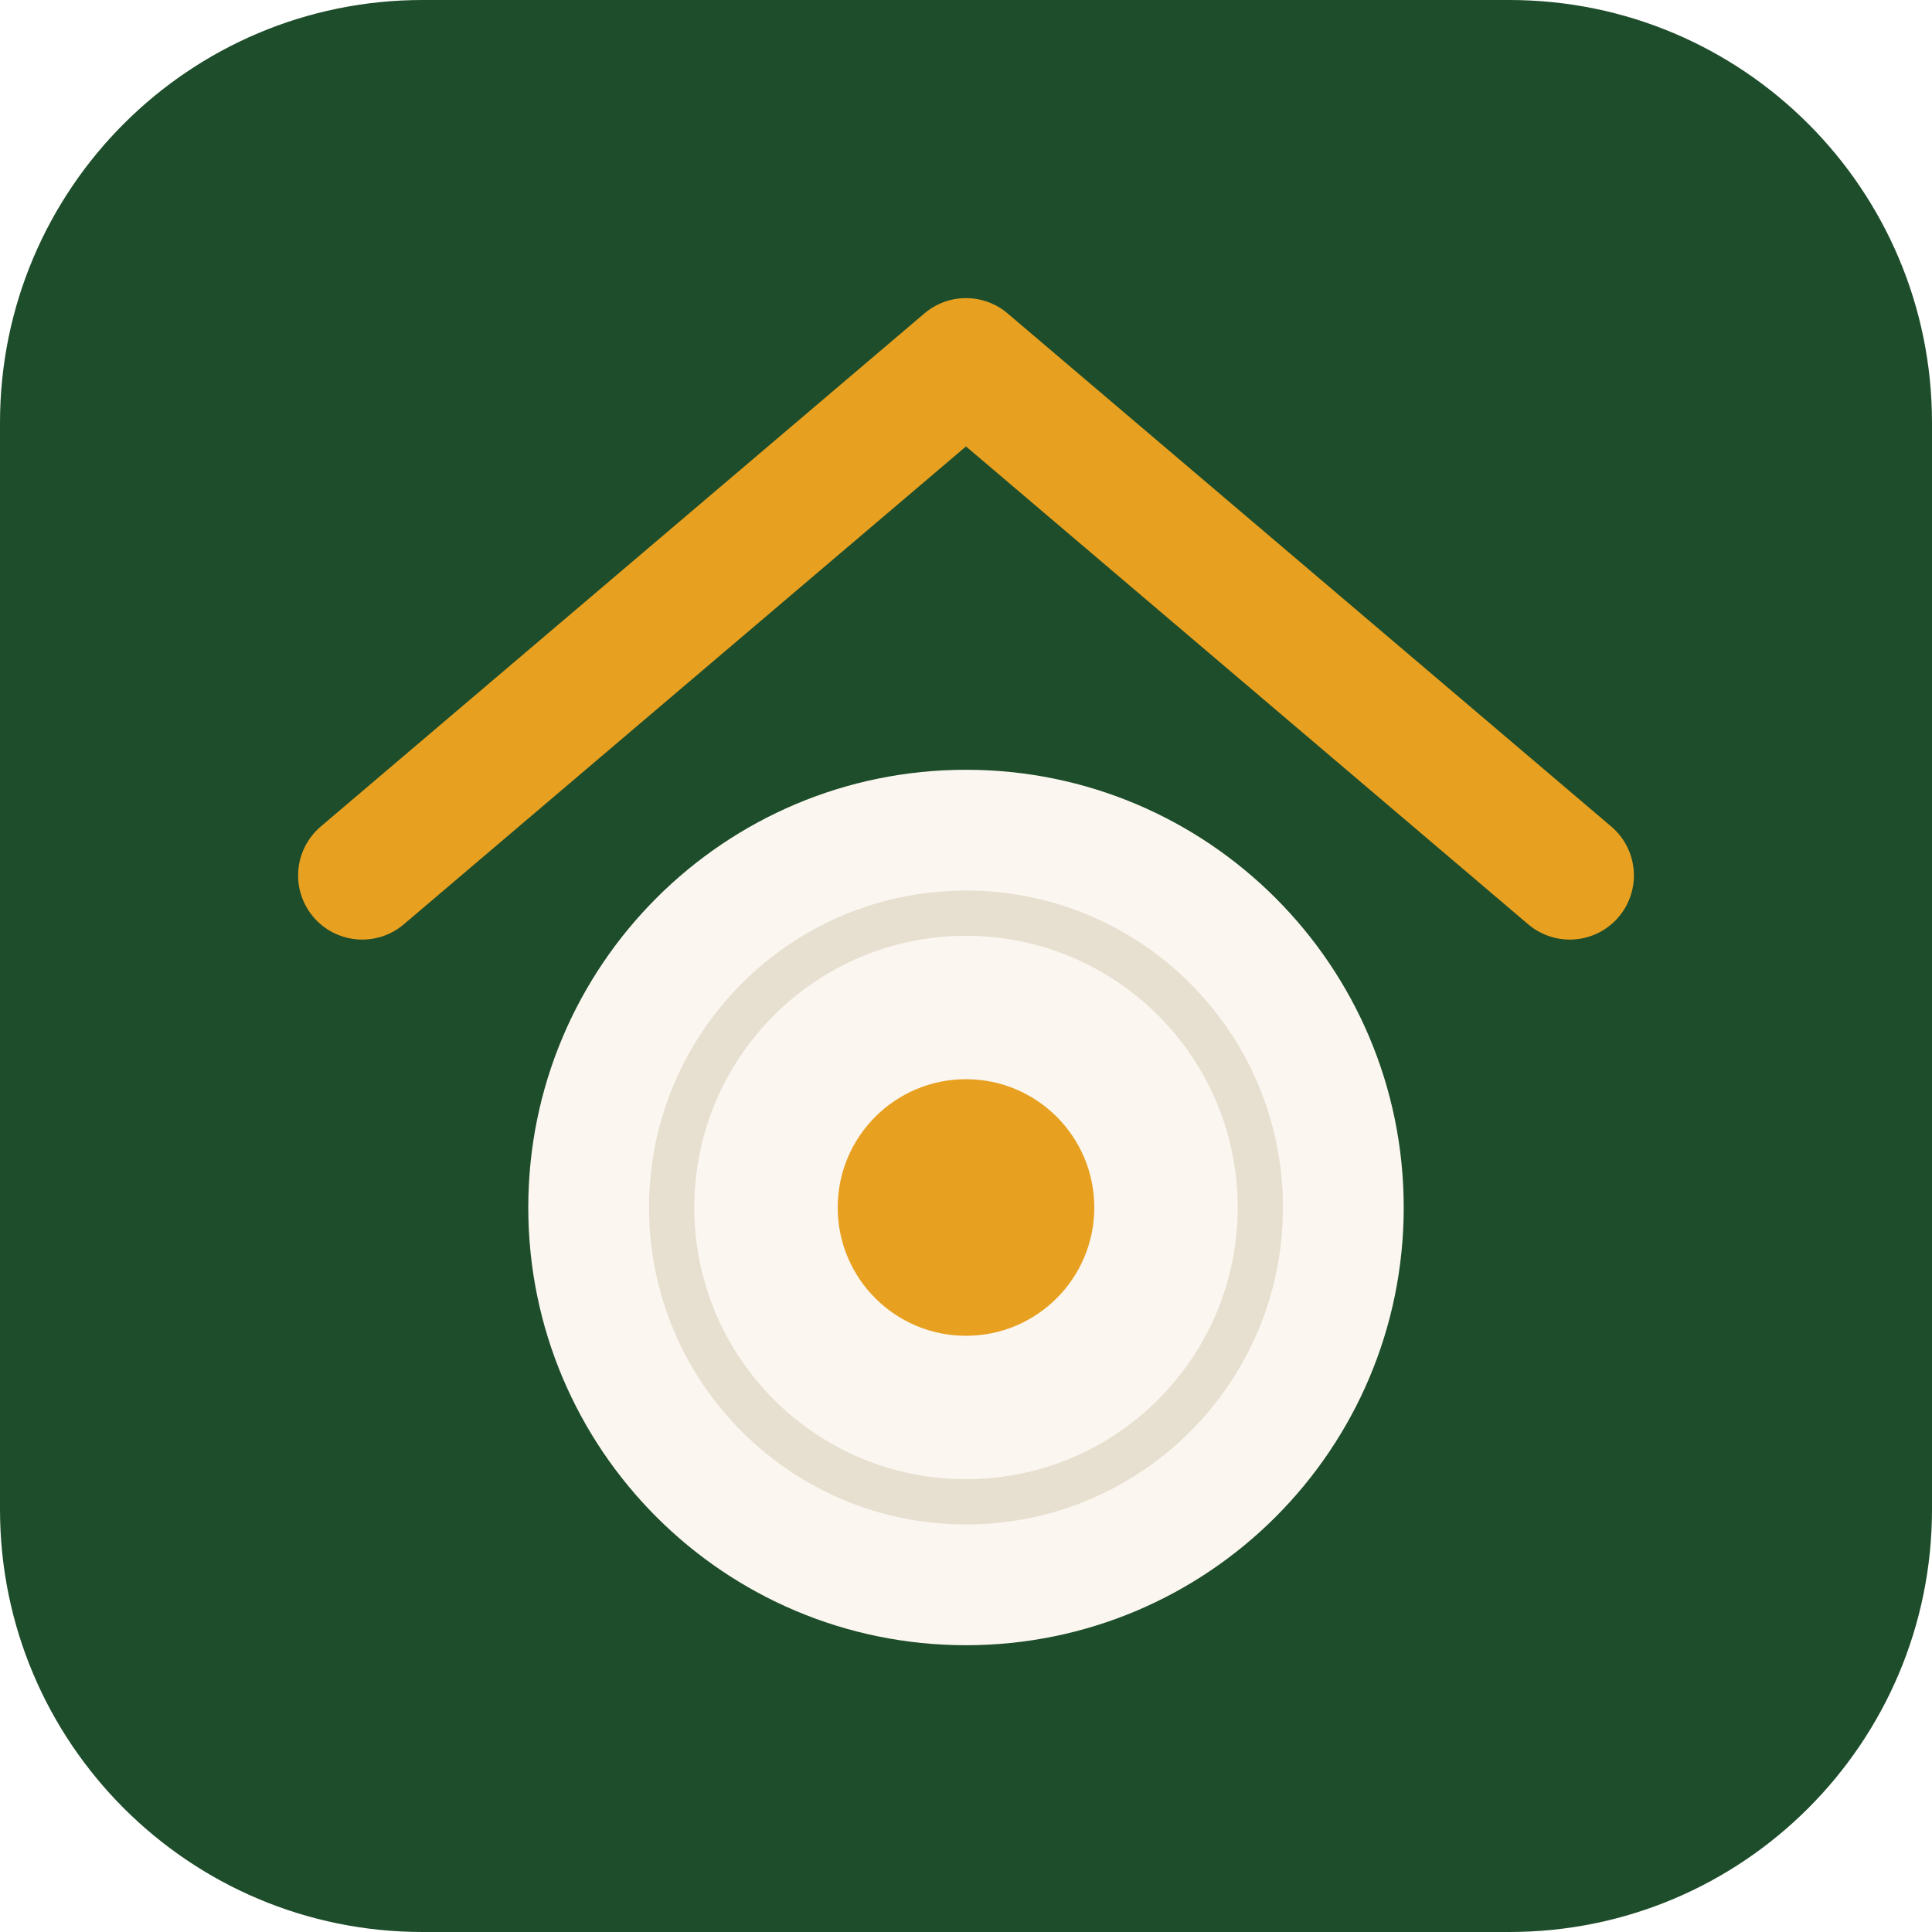
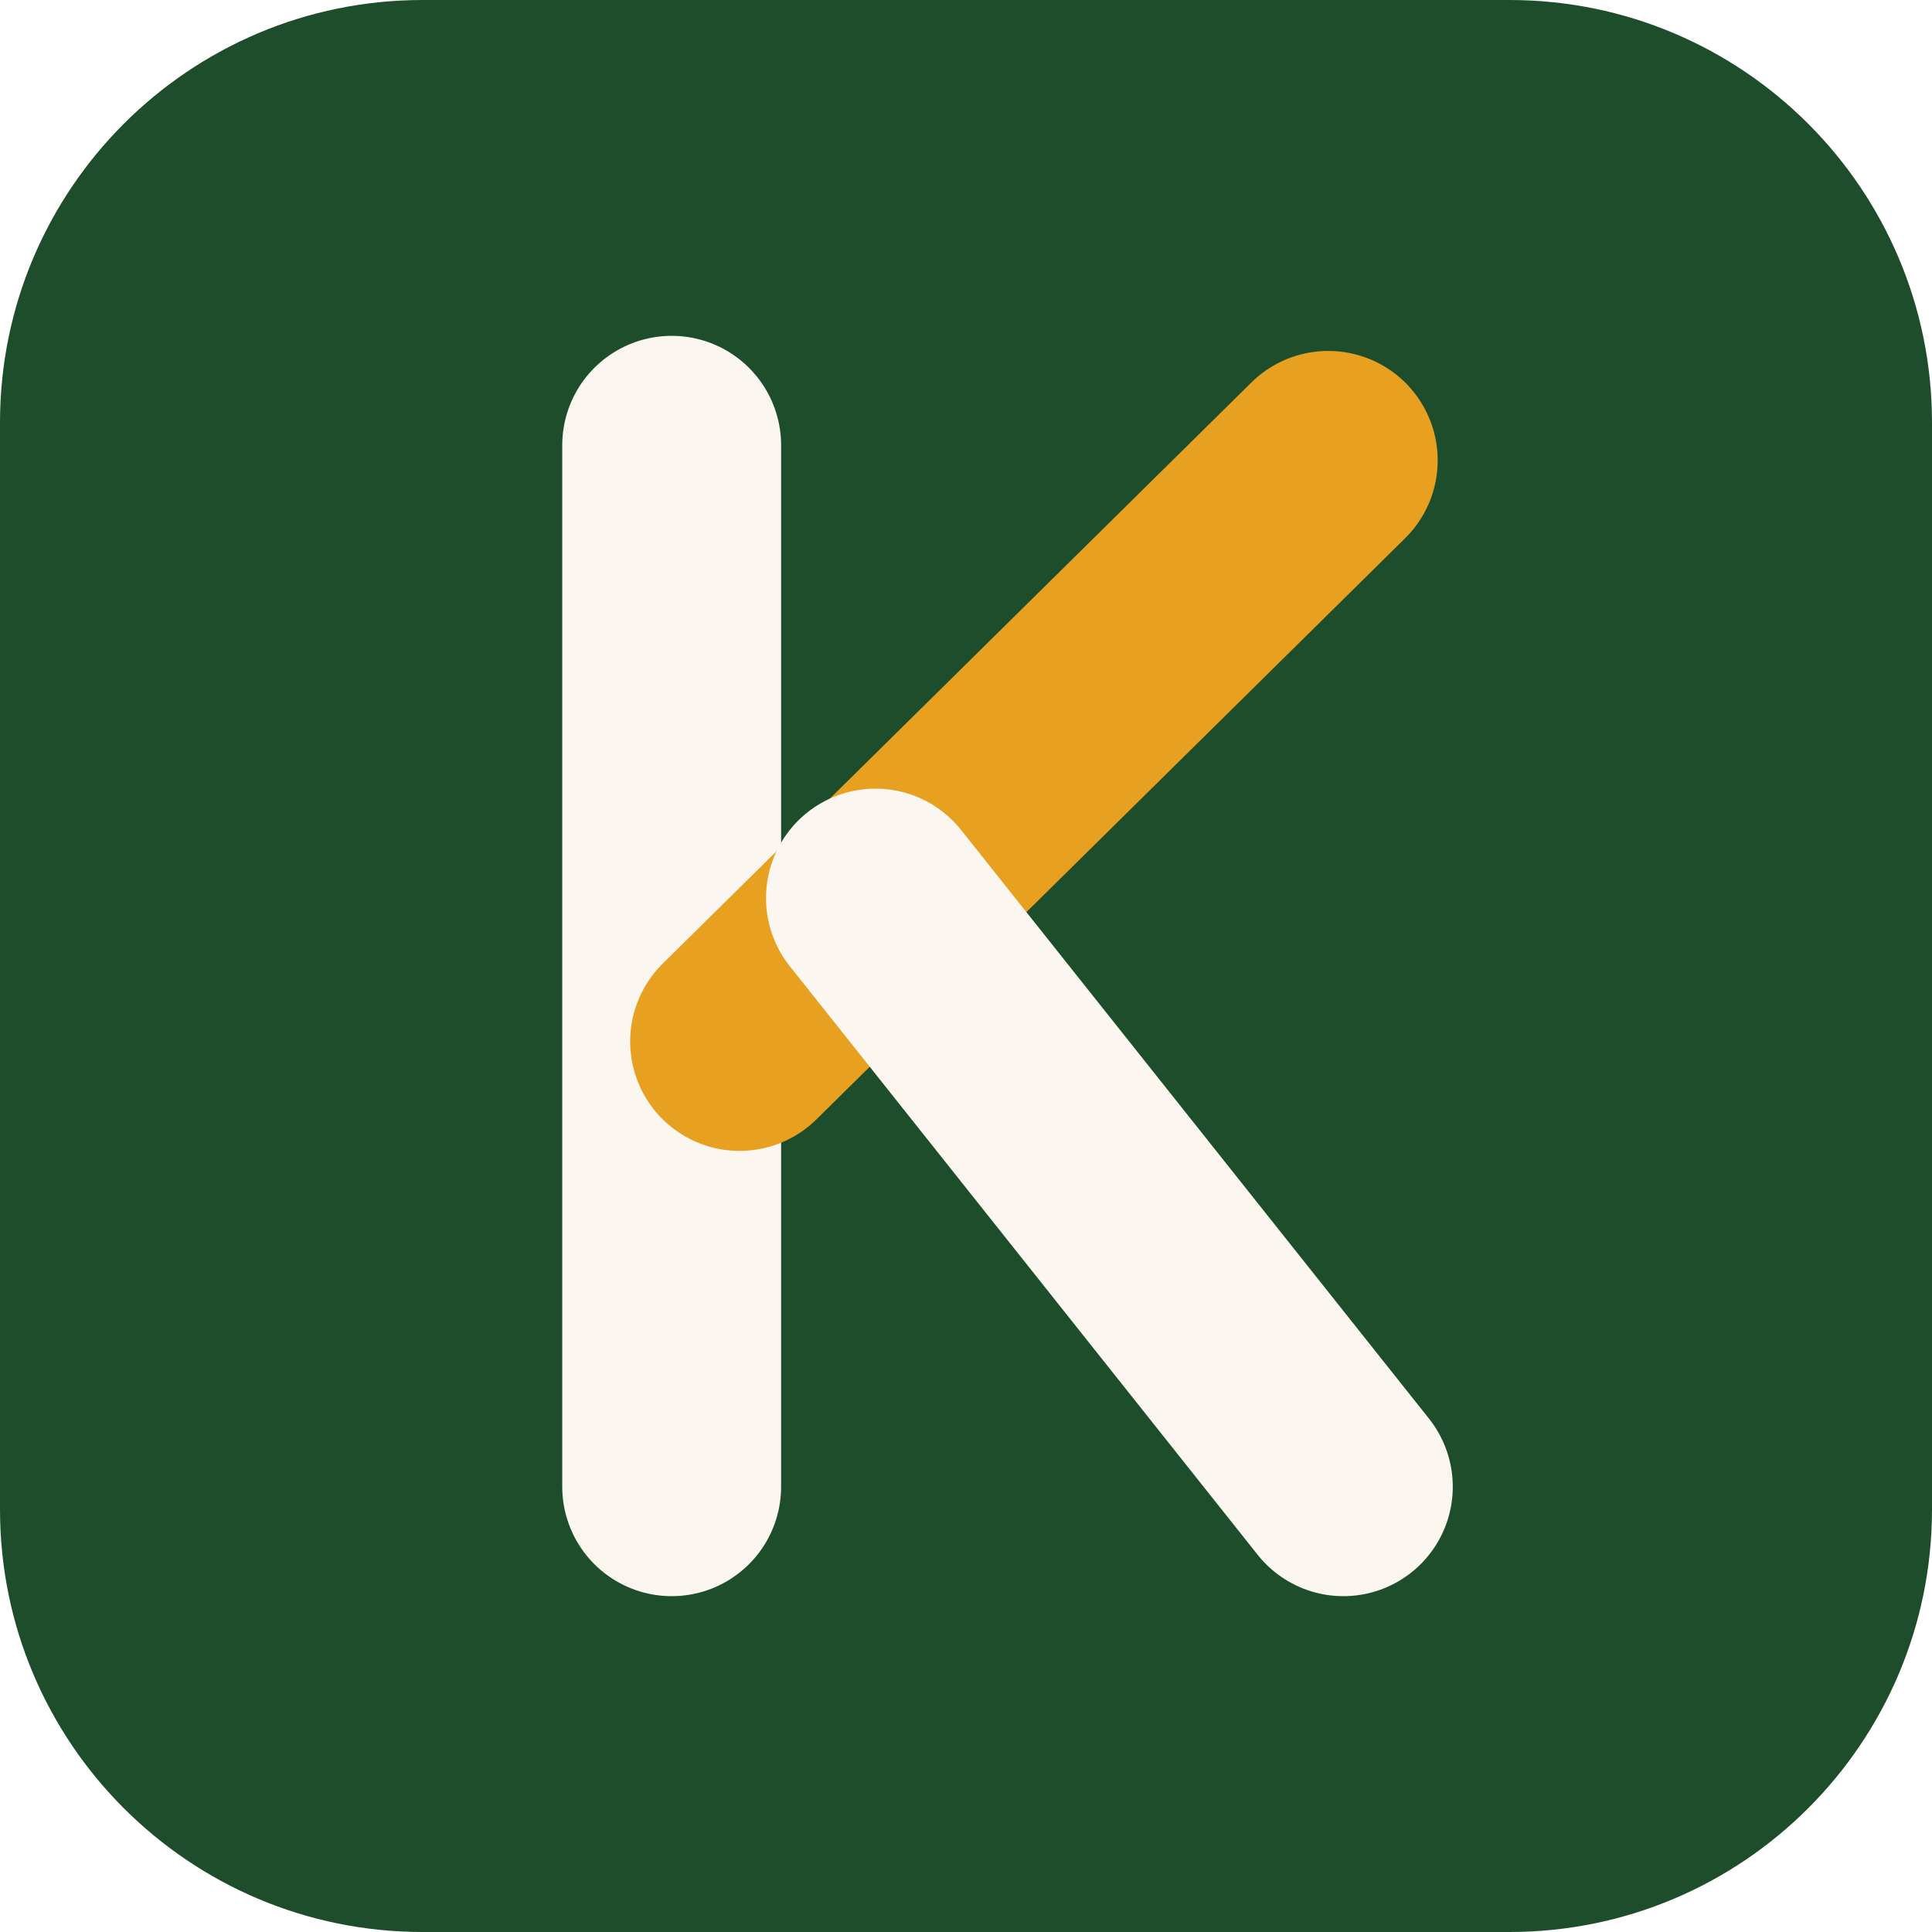
<svg xmlns="http://www.w3.org/2000/svg" viewBox="0 0 512 512">
  <rect width="512" height="512" rx="112" fill="#1E4D2B" />
-   <path d="M96 232 L256 96 L416 232" fill="none" stroke="#E8A020" stroke-width="34" stroke-linecap="round" stroke-linejoin="round" />
-   <circle cx="256" cy="320" r="116" fill="#FBF7F0" />
-   <circle cx="256" cy="320" r="78" fill="none" stroke="#E7DFD0" stroke-width="12" />
-   <circle cx="256" cy="320" r="34" fill="#E8A020" />
+   <path d="M178 118 V394" stroke="#FBF7F0" stroke-width="58" stroke-linecap="round" fill="none" />
+   <path d="M196 276 L352 122" stroke="#E8A020" stroke-width="58" stroke-linecap="round" fill="none" />
+   <path d="M232 238 L356 394" stroke="#FBF7F0" stroke-width="58" stroke-linecap="round" fill="none" />
</svg>
